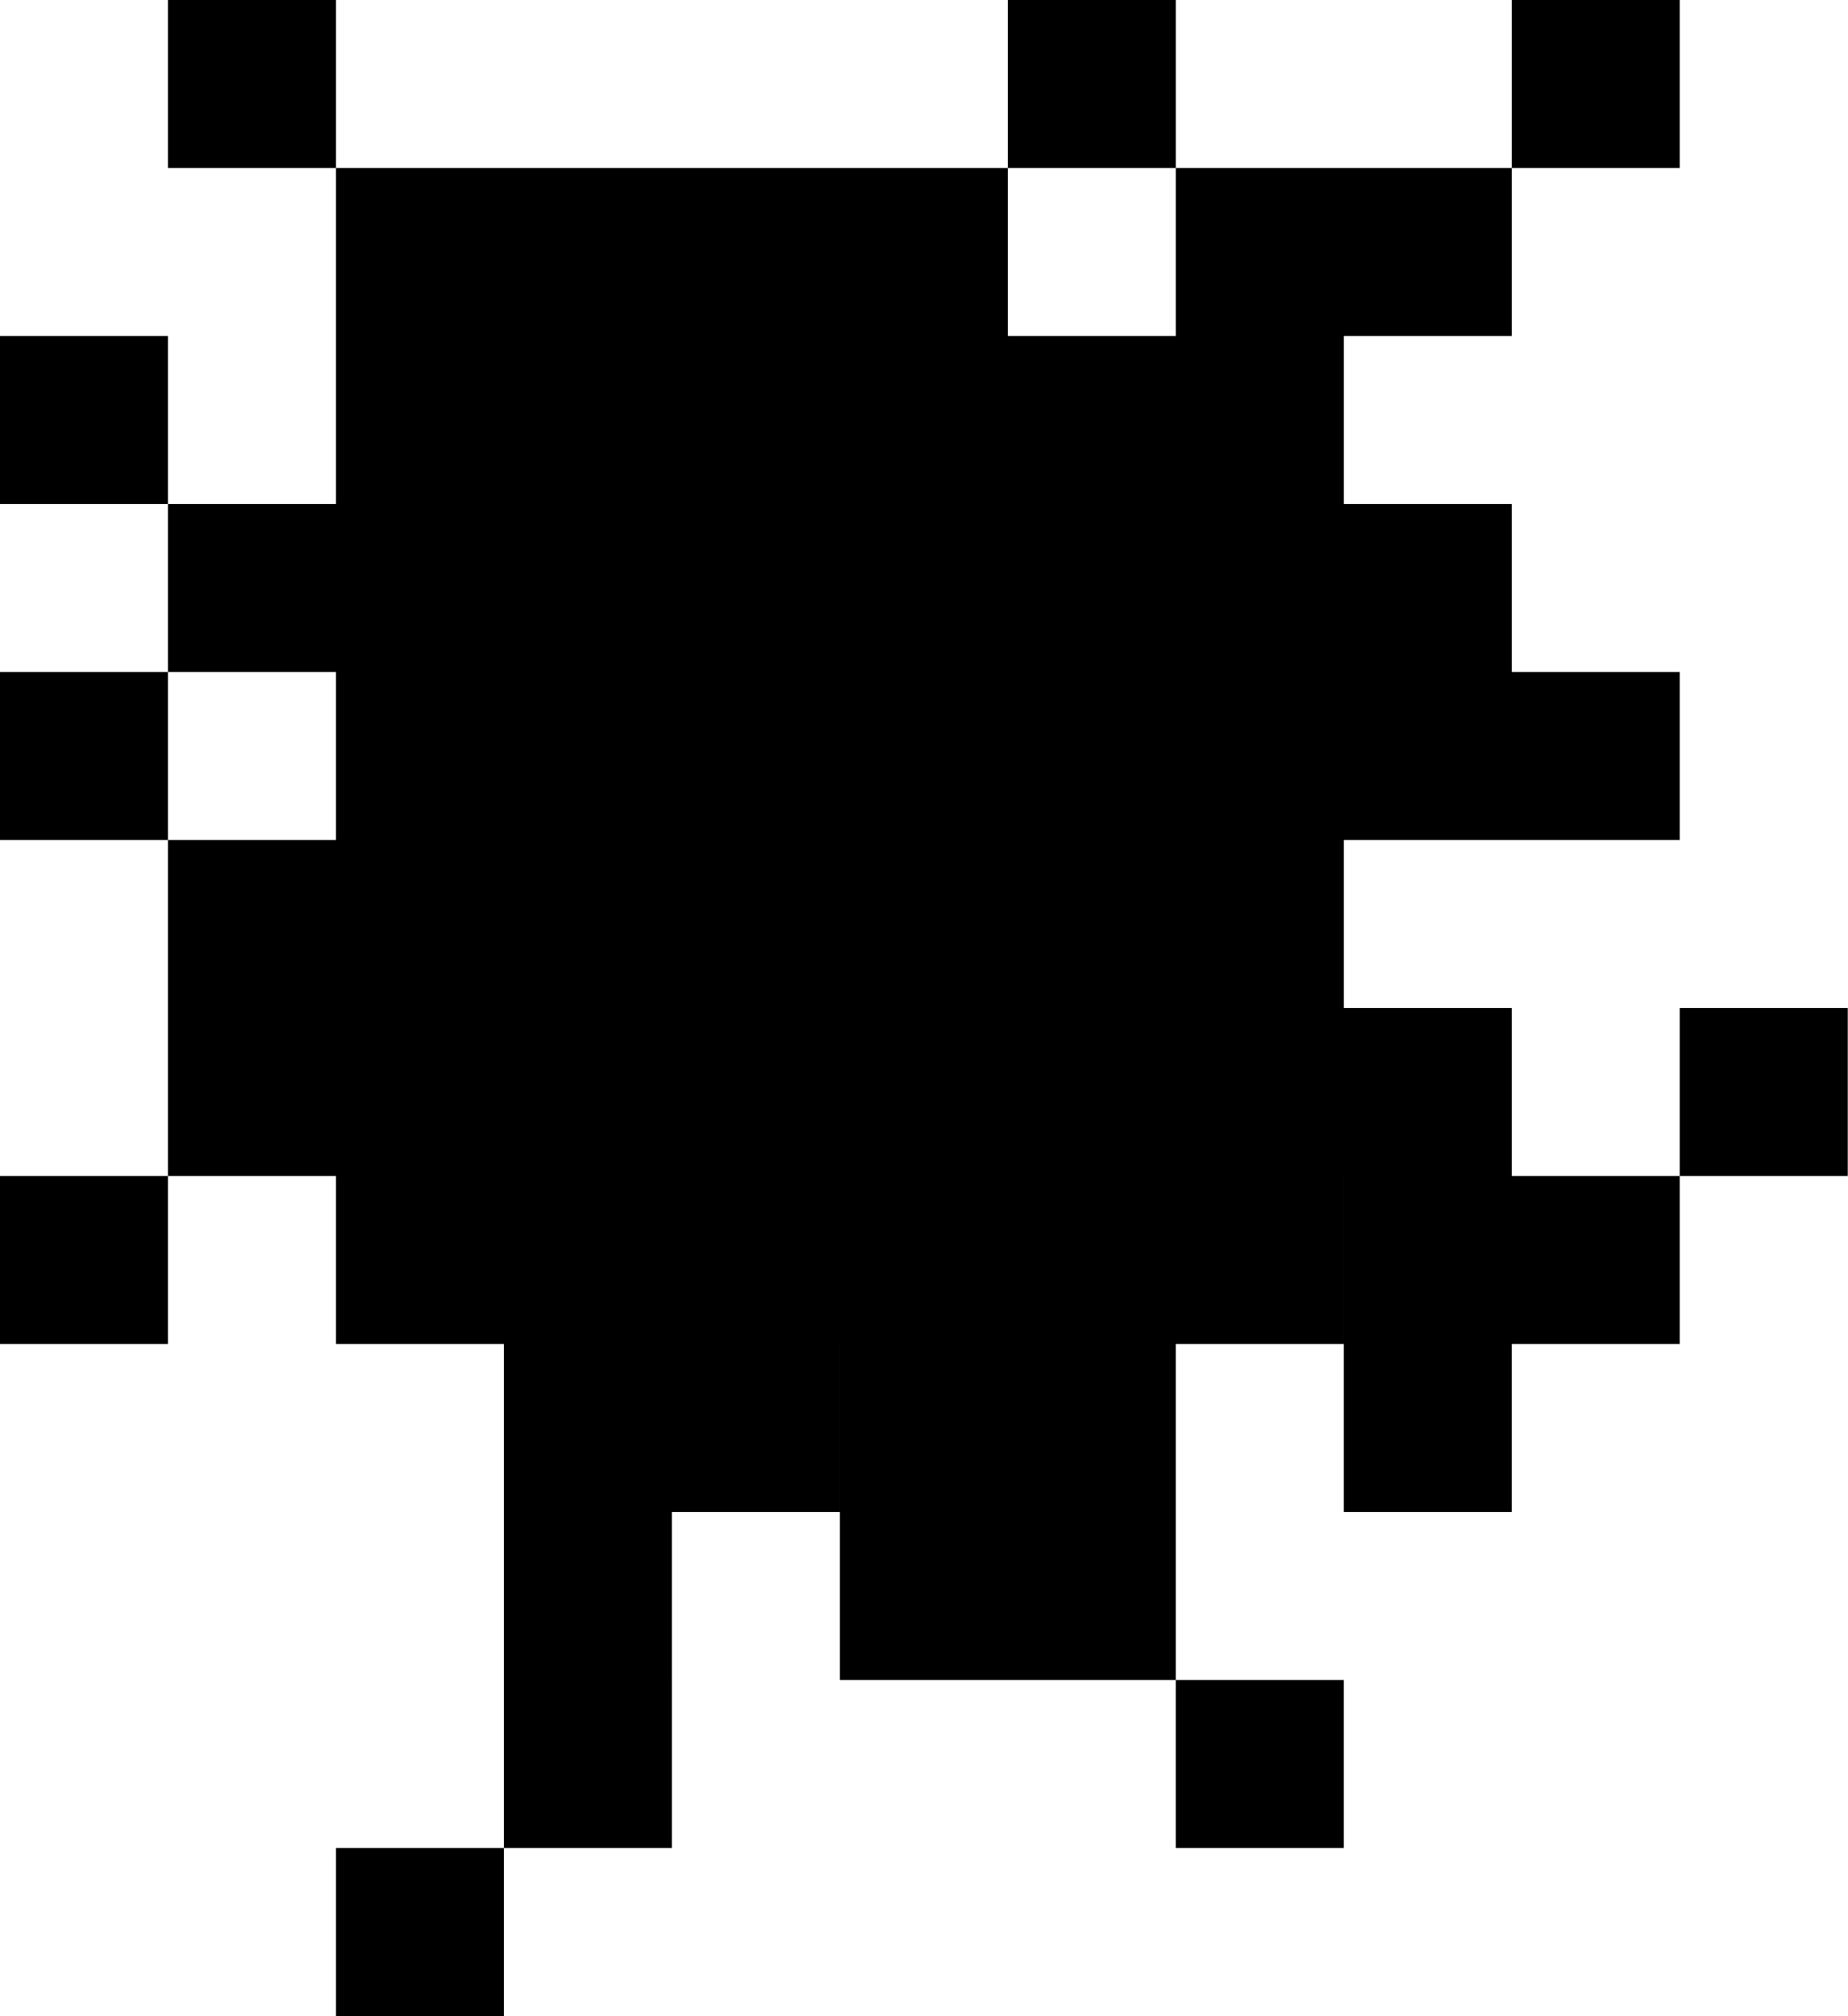
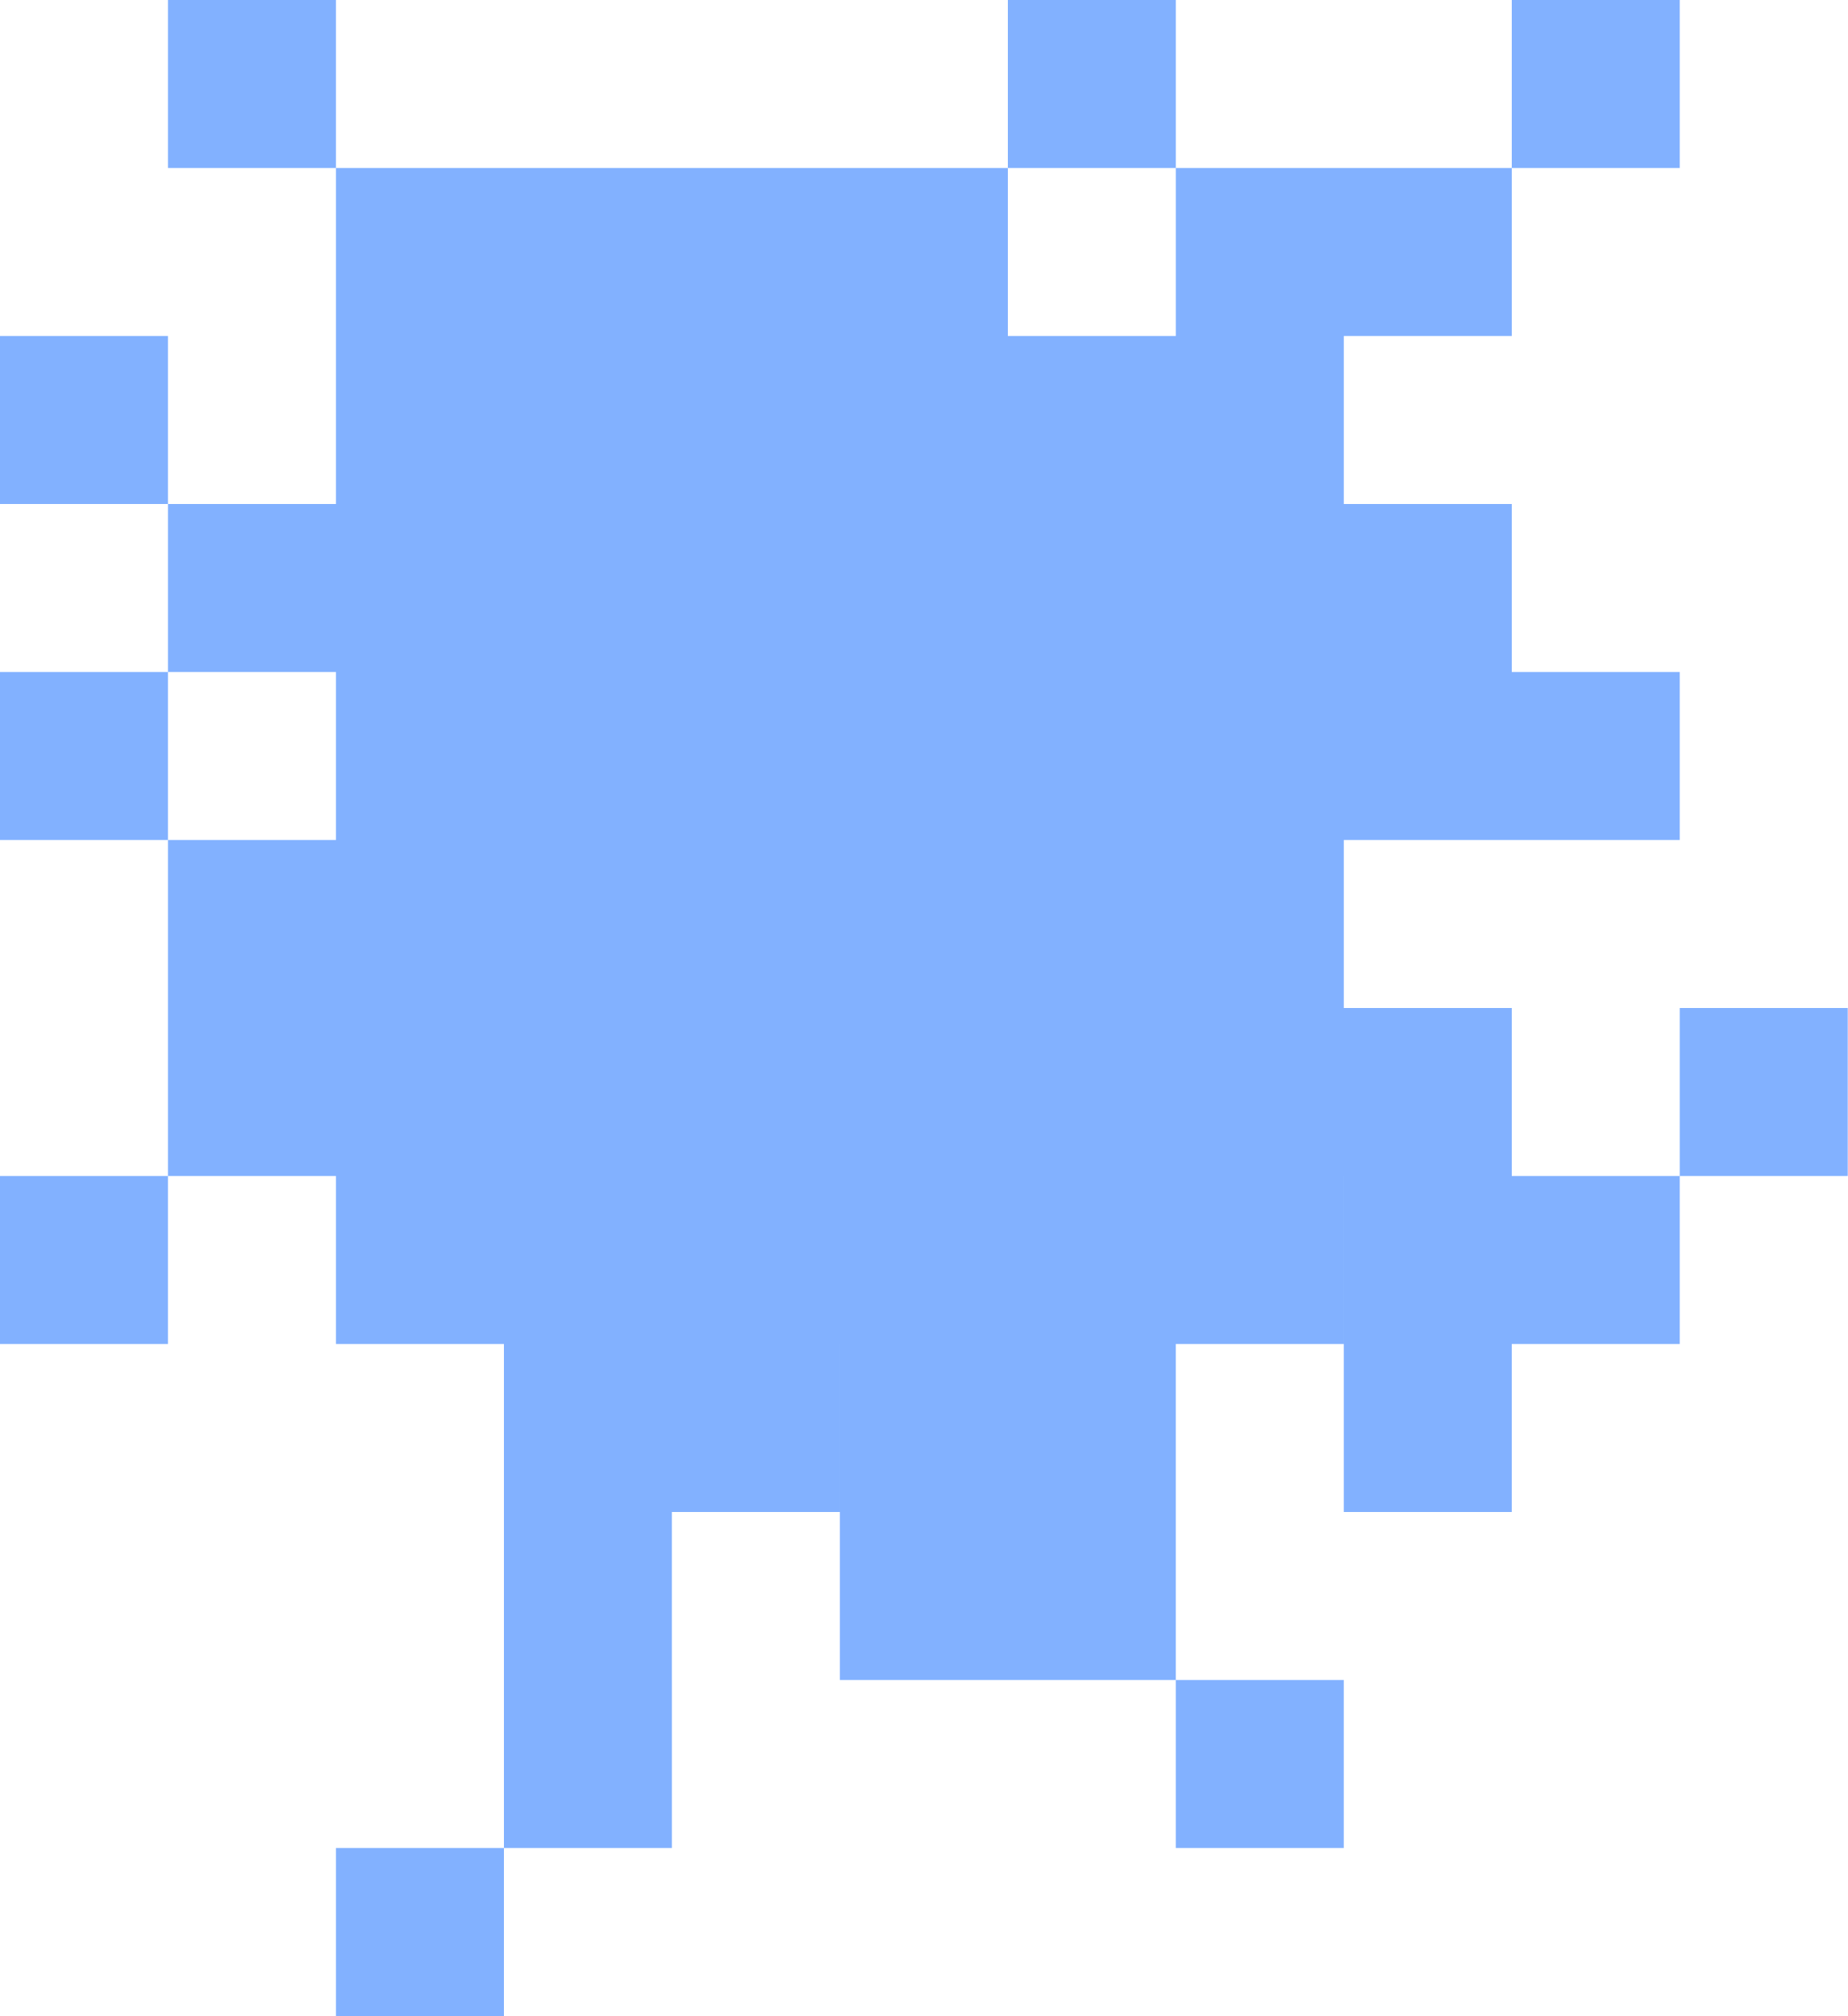
<svg xmlns="http://www.w3.org/2000/svg" width="34.925mm" height="38.1mm" viewBox="0 0 34.925 38.1" version="1.1" id="svg8">
  <defs id="defs2" />
  <g id="layer1" transform="translate(0,-258.9)">
-     <path id="rect4683" style="opacity:1;fill:#000000;fill-opacity:1;stroke:none;stroke-width:0.026;stroke-linecap:square;stroke-linejoin:round;stroke-miterlimit:4;stroke-dasharray:none;stroke-dashoffset:0;stroke-opacity:1;paint-order:normal" d="m 19.05,284.3 v 3.175 h -3.175 v -3.175 z m 0,-3.175 v 3.175 h -3.175 v -3.175 z m -3.175,0 v 3.175 h -3.175 v -3.175 z m -3.175,0 v 3.175 H 9.525 v -3.175 z m -3.175,-3.175 v 3.175 H 6.35 v -3.175 z m 3.175,0 v 3.175 H 9.525 v -3.175 z m 3.175,0 v 3.175 h -3.175 v -3.175 z m 3.175,0 v 3.175 h -3.175 v -3.175 z m 3.175,0 v 3.175 h -3.175 v -3.175 z m 3.175,0 v 3.175 h -3.175 v -3.175 z m -3.175,-3.175 v 3.175 h -3.175 v -3.175 z m -9.525,-9.525 v 3.175 H 9.525 v -3.175 z m 6.35,9.525 v 3.175 h -3.175 v -3.175 z m -3.175,0 v 3.175 h -3.175 v -3.175 z M 9.525,271.6 v 3.175 H 6.35 v -3.175 z m 0,3.175 v 3.175 H 6.35 v -3.175 z m 3.175,0 v 3.175 H 9.525 v -3.175 z m -3.175,-6.35 v 3.175 H 6.35 v -3.175 z m 3.175,3.175 v 3.175 H 9.525 v -3.175 z m 0,-3.175 v 3.175 H 9.525 v -3.175 z m 3.175,0 v 3.175 h -3.175 v -3.175 z m 0,3.175 v 3.175 h -3.175 v -3.175 z m 3.175,0 v 3.175 h -3.175 v -3.175 z m -3.175,-6.35 v 3.175 h -3.175 v -3.175 z m 3.175,3.175 v 3.175 h -3.175 v -3.175 z m 0,-3.175 v 3.175 h -3.175 v -3.175 z m -3.175,-3.175 v 3.175 h -3.175 v -3.175 z m -3.175,0 v 3.175 H 9.525 v -3.175 z m -6.35,-3.175 v 3.175 H 3.175 v -3.175 z m 3.175,3.175 v 3.175 H 6.35 v -3.175 z m 0,3.175 v 3.175 H 6.35 v -3.175 z m -3.175,3.175 v 3.175 H 3.175 v -3.175 z M 3.175,265.25 v 3.175 H 9.8999989e-6 v -3.175 z m 3.175,9.525 v 3.175 H 3.175 v -3.175 z M 3.175,271.6 v 3.175 H 9.8999989e-6 v -3.175 z m 0,9.525 v 3.175 H 9.8999989e-6 v -3.175 z m 3.175,-3.175 v 3.175 H 3.175 v -3.175 z m 3.175,3.175 v 3.175 H 6.35 v -3.175 z m 0,12.7 v 3.175 H 6.35 v -3.175 z m 3.175,-3.175 v 3.175 H 9.525 v -3.175 z m -3.6e-4,-3.175 v 3.175 H 9.525 v -3.175 z m 0,-3.175 v 3.175 H 9.525 v -3.175 z m 3.175,0 v 3.175 h -3.175 v -3.175 z m 3.175,3.175 v 3.175 h -3.175 v -3.175 z m 6.35,3.175 v 3.175 h -3.175 v -3.175 z m -3.175,-3.175 v 3.175 h -3.175 v -3.175 z m 0,-3.175 v 3.175 h -3.175 v -3.175 z m 0,-3.175 v 3.175 h -3.175 v -3.175 z m 3.175,0 v 3.175 h -3.175 v -3.175 z m 3.175,3.175 v 3.175 h -3.175 v -3.175 z m 3.6e-4,-3.175 v 3.175 h -3.175 v -3.175 z m 6.35,-3.175 v 3.175 H 31.75 v -3.175 z m -3.175,3.175 v 3.175 h -3.175 v -3.175 z m -3.175,-3.175 v 3.175 h -3.175 v -3.175 z m -3.175,-3.175 v 3.175 H 22.225 v -3.175 z m -3.175,-6.35 v 3.175 h -3.175 v -3.175 z m 0,3.175 v 3.175 h -3.175 v -3.175 z m 3.175,0 v 3.175 h -3.175 v -3.175 z m 3.175,0 v 3.175 h -3.175 v -3.175 z m 3.175,0 v 3.175 h -3.175 v -3.175 z m -9.525,-6.35 v 3.175 h -3.175 v -3.175 z m -3.175,-3.175 v 3.175 h -3.175 v -3.175 z m 3.175,-3.175 v 3.175 h -3.175 v -3.175 z m 3.175,9.525 v 3.175 h -3.175 v -3.175 z m 3.175,0 v 3.175 h -3.175 v -3.175 z m -3.175,-3.175 v 3.175 h -3.175 v -3.175 z m 0,-3.175 v 3.175 h -3.175 v -3.175 z m 3.175,0 v 3.175 h -3.175 v -3.175 z m 3.175,-3.175 v 3.175 h -3.175 v -3.175 z" />
+     <path id="rect4683" style="opacity:1;fill:#82b1ff;fill-opacity:1;stroke:none;stroke-width:0.026;stroke-linecap:square;stroke-linejoin:round;stroke-miterlimit:4;stroke-dasharray:none;stroke-dashoffset:0;stroke-opacity:1;paint-order:normal" d="m 19.05,284.3 v 3.175 h -3.175 v -3.175 z m 0,-3.175 v 3.175 h -3.175 v -3.175 z m -3.175,0 v 3.175 h -3.175 v -3.175 z m -3.175,0 v 3.175 H 9.525 v -3.175 z m -3.175,-3.175 v 3.175 H 6.35 v -3.175 z m 3.175,0 v 3.175 H 9.525 v -3.175 z m 3.175,0 v 3.175 h -3.175 v -3.175 z m 3.175,0 v 3.175 h -3.175 v -3.175 z m 3.175,0 v 3.175 h -3.175 v -3.175 z m 3.175,0 v 3.175 h -3.175 v -3.175 z m -3.175,-3.175 v 3.175 h -3.175 v -3.175 z m -9.525,-9.525 v 3.175 H 9.525 v -3.175 z m 6.35,9.525 v 3.175 h -3.175 v -3.175 z m -3.175,0 v 3.175 h -3.175 v -3.175 z M 9.525,271.6 v 3.175 H 6.35 v -3.175 z m 0,3.175 v 3.175 H 6.35 v -3.175 z m 3.175,0 v 3.175 H 9.525 v -3.175 z m -3.175,-6.35 v 3.175 H 6.35 v -3.175 z m 3.175,3.175 v 3.175 H 9.525 v -3.175 z m 0,-3.175 v 3.175 H 9.525 v -3.175 z m 3.175,0 v 3.175 h -3.175 v -3.175 z m 0,3.175 v 3.175 h -3.175 v -3.175 z m 3.175,0 v 3.175 h -3.175 v -3.175 z m -3.175,-6.35 v 3.175 h -3.175 v -3.175 z m 3.175,3.175 v 3.175 h -3.175 v -3.175 z m 0,-3.175 v 3.175 h -3.175 v -3.175 z m -3.175,-3.175 v 3.175 h -3.175 v -3.175 z m -3.175,0 v 3.175 H 9.525 v -3.175 z m -6.35,-3.175 v 3.175 H 3.175 v -3.175 z m 3.175,3.175 v 3.175 H 6.35 v -3.175 z m 0,3.175 v 3.175 H 6.35 v -3.175 z m -3.175,3.175 v 3.175 H 3.175 v -3.175 z M 3.175,265.25 v 3.175 H 9.8999989e-6 v -3.175 z m 3.175,9.525 v 3.175 H 3.175 v -3.175 z M 3.175,271.6 v 3.175 H 9.8999989e-6 v -3.175 z m 0,9.525 v 3.175 H 9.8999989e-6 v -3.175 z m 3.175,-3.175 v 3.175 H 3.175 v -3.175 z m 3.175,3.175 v 3.175 H 6.35 v -3.175 z m 0,12.7 v 3.175 H 6.35 v -3.175 z m 3.175,-3.175 v 3.175 H 9.525 v -3.175 z m -3.6e-4,-3.175 v 3.175 H 9.525 v -3.175 z m 0,-3.175 v 3.175 H 9.525 v -3.175 z m 3.175,0 v 3.175 h -3.175 v -3.175 z m 3.175,3.175 v 3.175 h -3.175 v -3.175 z m 6.35,3.175 v 3.175 h -3.175 v -3.175 z m -3.175,-3.175 v 3.175 h -3.175 v -3.175 z m 0,-3.175 v 3.175 h -3.175 v -3.175 z m 0,-3.175 v 3.175 h -3.175 v -3.175 z m 3.175,0 v 3.175 h -3.175 v -3.175 z m 3.175,3.175 v 3.175 h -3.175 v -3.175 z m 3.6e-4,-3.175 v 3.175 h -3.175 v -3.175 z m 6.35,-3.175 v 3.175 H 31.75 v -3.175 z m -3.175,3.175 v 3.175 h -3.175 v -3.175 z m -3.175,-3.175 v 3.175 h -3.175 v -3.175 z m -3.175,-3.175 v 3.175 H 22.225 v -3.175 z m -3.175,-6.35 v 3.175 h -3.175 v -3.175 z m 0,3.175 v 3.175 h -3.175 v -3.175 z m 3.175,0 v 3.175 h -3.175 v -3.175 z m 3.175,0 v 3.175 h -3.175 v -3.175 z m 3.175,0 v 3.175 h -3.175 v -3.175 z m -9.525,-6.35 v 3.175 h -3.175 v -3.175 z m -3.175,-3.175 v 3.175 h -3.175 v -3.175 z m 3.175,-3.175 v 3.175 h -3.175 v -3.175 z m 3.175,9.525 v 3.175 h -3.175 v -3.175 z m 3.175,0 v 3.175 h -3.175 v -3.175 z m -3.175,-3.175 v 3.175 h -3.175 v -3.175 z m 0,-3.175 v 3.175 h -3.175 v -3.175 z m 3.175,0 v 3.175 h -3.175 v -3.175 z m 3.175,-3.175 v 3.175 h -3.175 v -3.175 z" />
  </g>
</svg>
